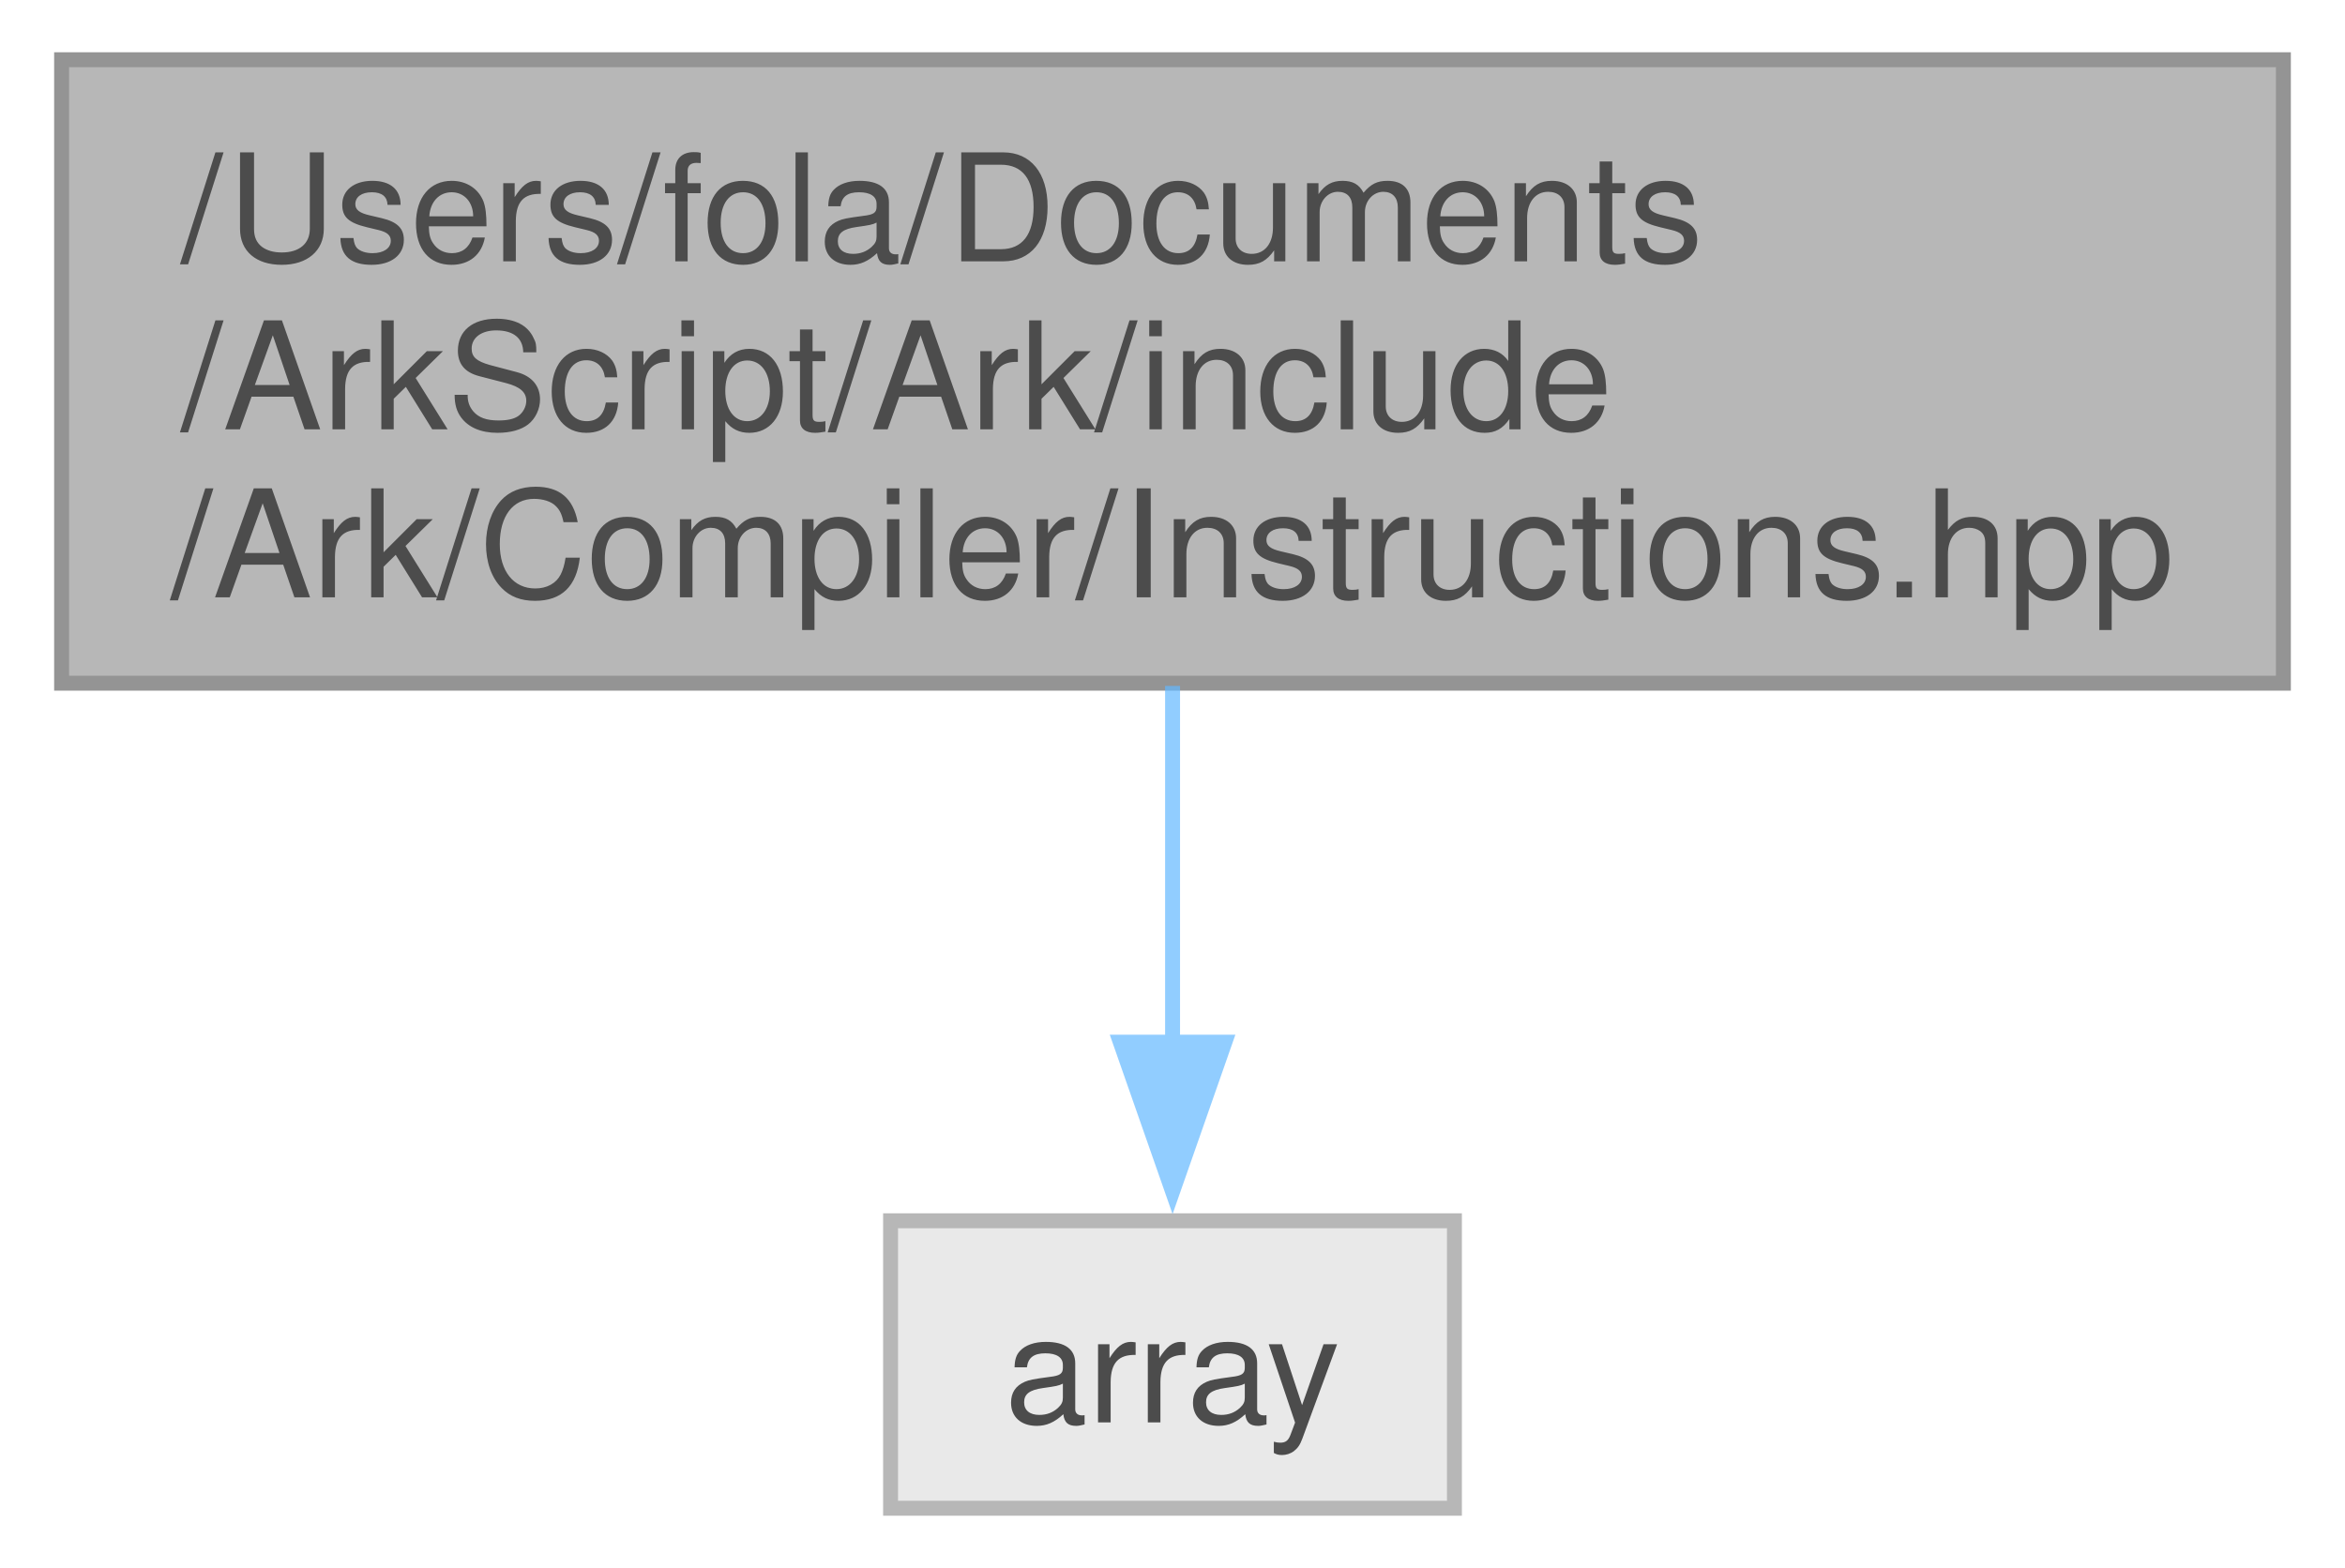
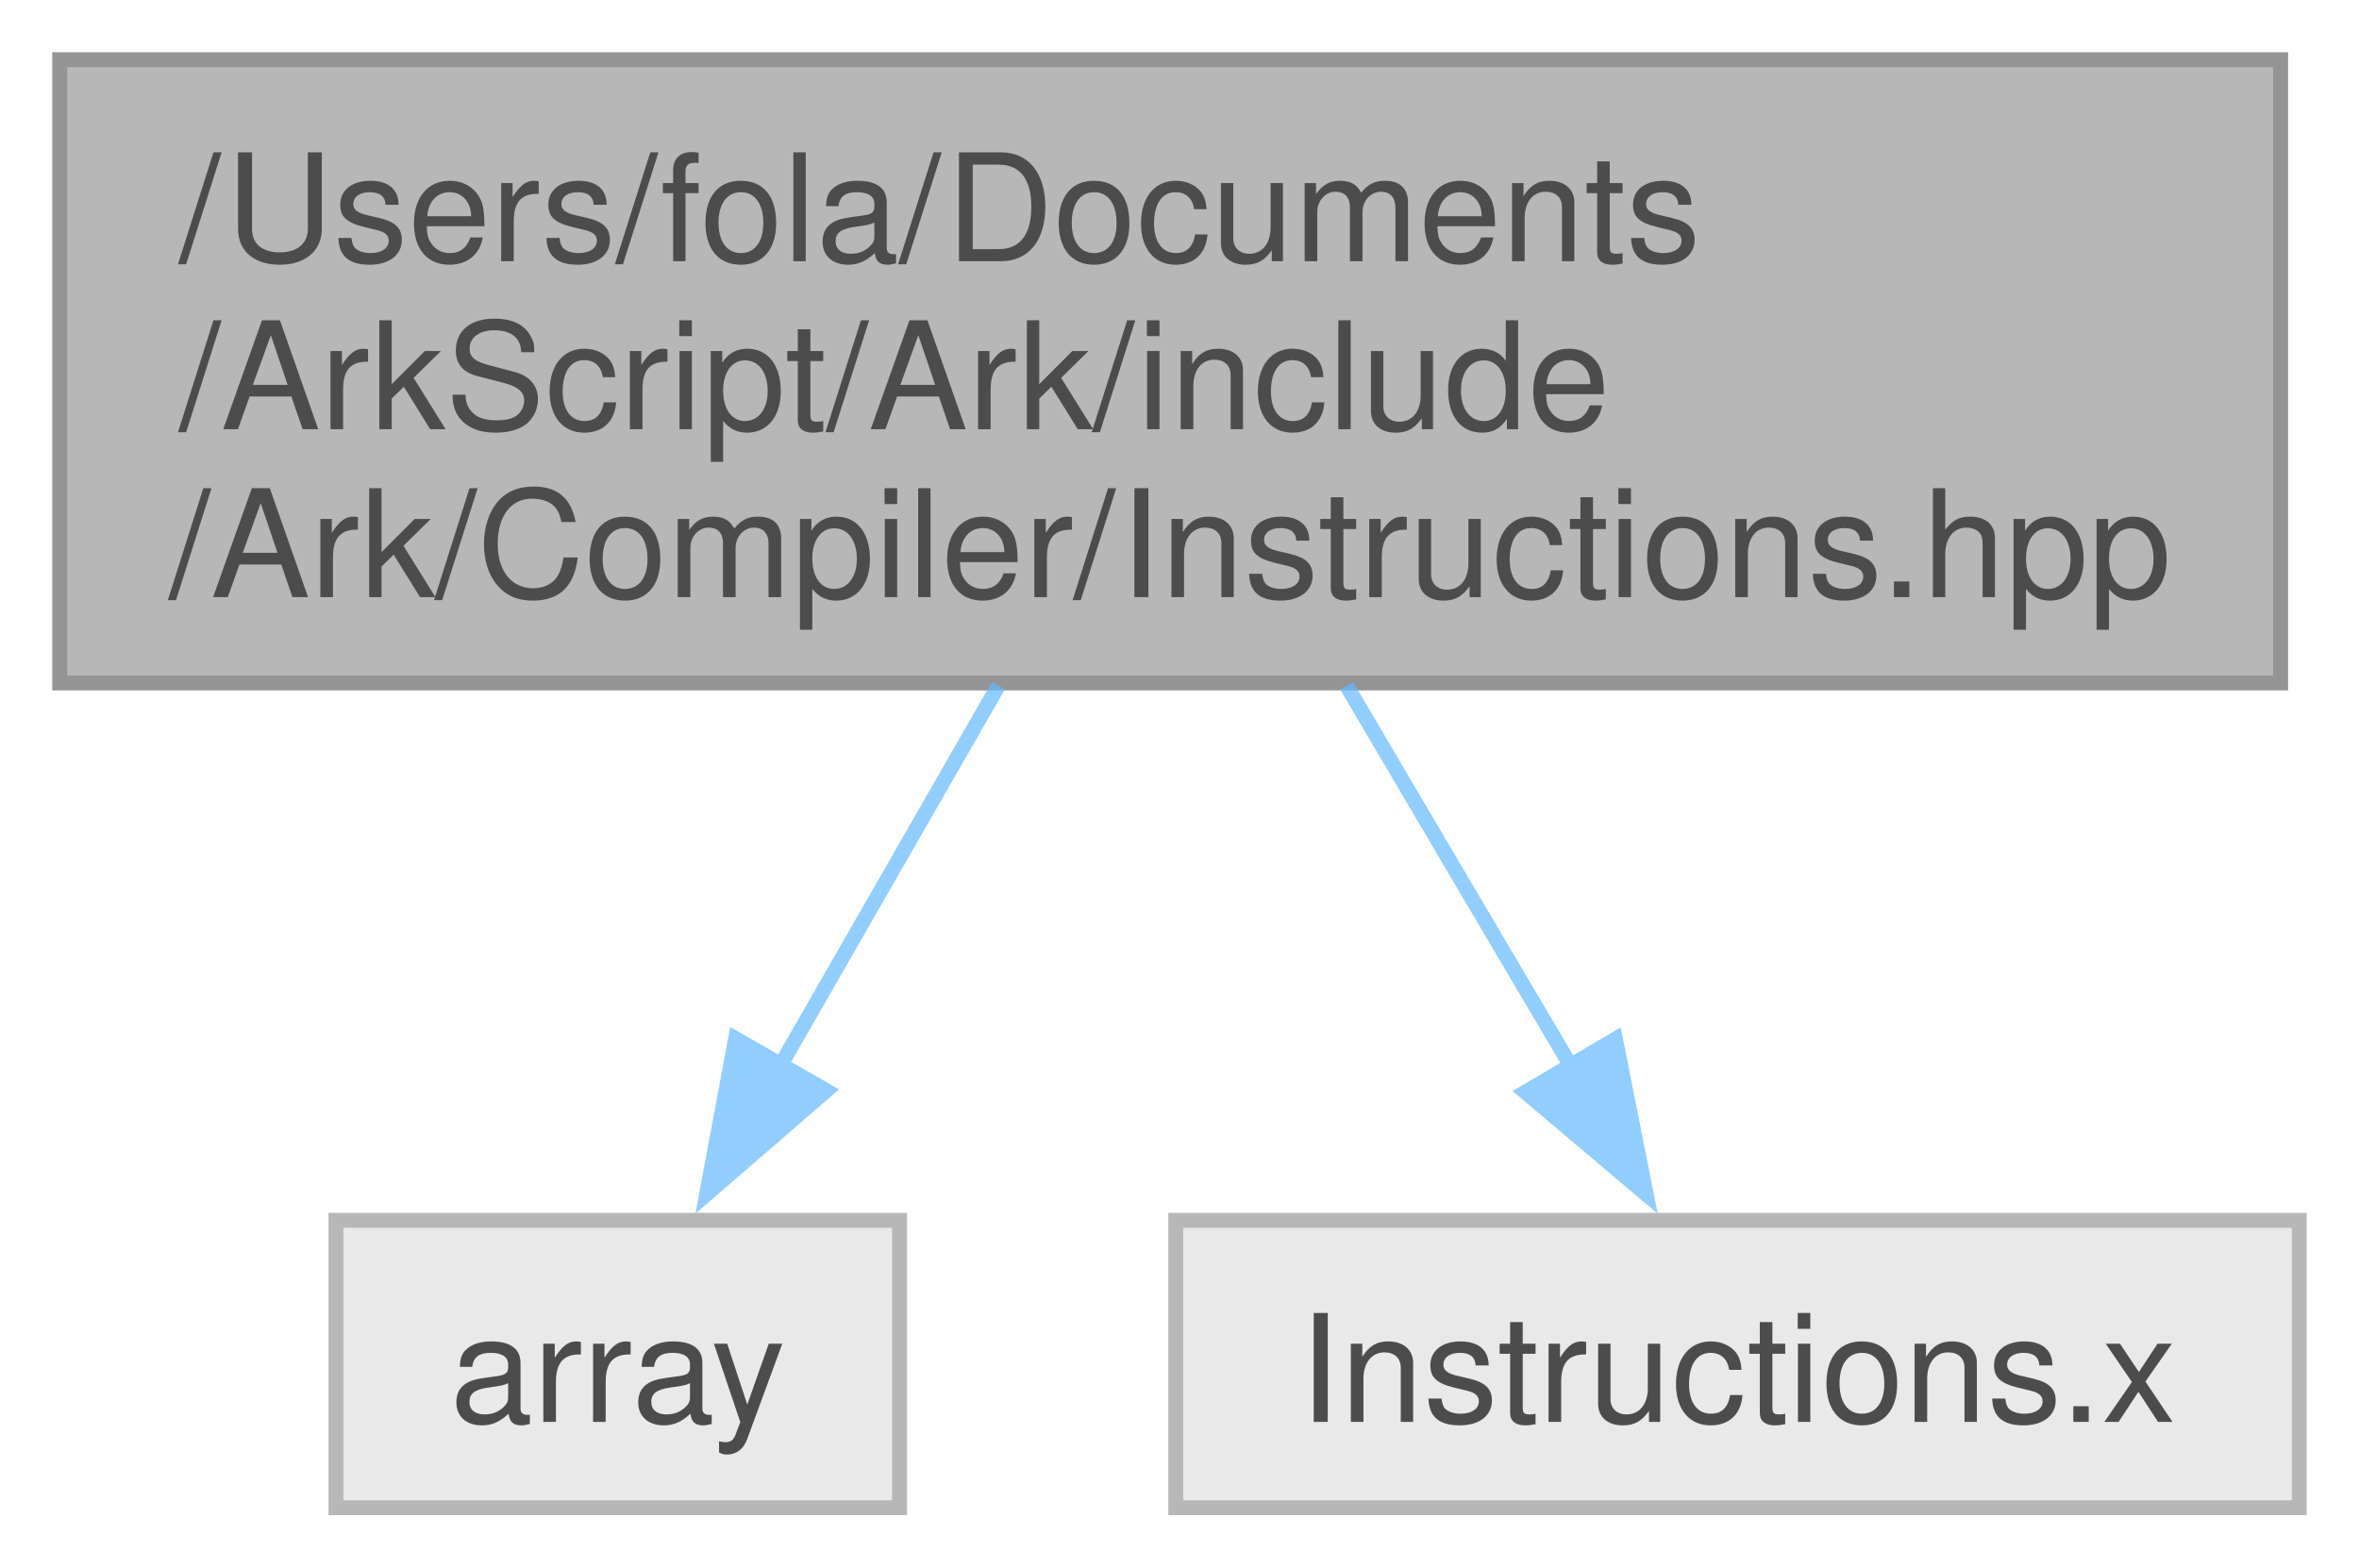
- <svg xmlns="http://www.w3.org/2000/svg" xmlns:xlink="http://www.w3.org/1999/xlink" width="157pt" height="105pt" viewBox="0.00 0.00 156.75 105.00">
+ <svg xmlns="http://www.w3.org/2000/svg" xmlns:xlink="http://www.w3.org/1999/xlink" width="158pt" height="105pt" viewBox="0.00 0.00 158.00 105.00">
  <svg id="main" version="1.1" xml:space="preserve">
    <style type="text/css">
.node, .edge {opacity: 0.7;}
.node.selected, .edge.selected {opacity: 1;}
.edge:hover path { stroke: red; }
.edge:hover polygon { stroke: red; fill: red; }
</style>
    <svg id="graph" class="graph">
      <g id="graph0" class="graph" transform="scale(1 1) rotate(0) translate(4 101)">
        <g id="Node000001" class="node">
          <g id="a_Node000001">
            <a xlink:title="The different instructions used by the compiler and virtual machine.">
              <polygon fill="#999999" stroke="#666666" points="148.75,-97 0,-97 0,-55.25 148.75,-55.25 148.75,-97" />
              <text text-anchor="start" x="8" y="-83.5" font-family="Helvetica,sans-Serif" font-size="10.00">/Users/fola/Documents</text>
              <text text-anchor="start" x="8" y="-72.25" font-family="Helvetica,sans-Serif" font-size="10.00">/ArkScript/Ark/include</text>
              <text text-anchor="middle" x="74.38" y="-61" font-family="Helvetica,sans-Serif" font-size="10.00">/Ark/Compiler/Instructions.hpp</text>
            </a>
          </g>
        </g>
        <g id="Node000002" class="node">
          <g id="a_Node000002">
            <a xlink:title=" ">
-               <polygon fill="#e0e0e0" stroke="#999999" points="93.25,-19.25 55.5,-19.25 55.5,0 93.25,0 93.25,-19.25" />
-               <text text-anchor="middle" x="74.38" y="-5.75" font-family="Helvetica,sans-Serif" font-size="10.00">array</text>
+               <polygon fill="#e0e0e0" stroke="#999999" points="56.25,-19.25 18.5,-19.25 18.5,0 56.25,0 56.25,-19.25" />
+               <text text-anchor="middle" x="37.38" y="-5.75" font-family="Helvetica,sans-Serif" font-size="10.00">array</text>
            </a>
          </g>
        </g>
        <g id="edge1_Node000001_Node000002" class="edge">
          <g id="a_edge1_Node000001_Node000002">
            <a xlink:title=" ">
-               <path fill="none" stroke="#63b8ff" d="M74.38,-55.07C74.38,-47.4 74.38,-38.64 74.38,-30.95" />
-               <polygon fill="#63b8ff" stroke="#63b8ff" points="77.88,-31.21 74.38,-21.21 70.88,-31.21 77.88,-31.21" />
+               <path fill="none" stroke="#63b8ff" d="M62.87,-55.07C58.2,-46.93 52.84,-37.58 48.24,-29.57" />
+               <polygon fill="#63b8ff" stroke="#63b8ff" points="51.34,-27.94 43.33,-21.01 45.27,-31.42 51.34,-27.94" />
+             </a>
+           </g>
+         </g>
+         <g id="Node000003" class="node">
+           <g id="a_Node000003">
+             <a xlink:title=" ">
+               <polygon fill="#e0e0e0" stroke="#999999" points="150,-19.25 74.75,-19.25 74.75,0 150,0 150,-19.25" />
+               <text text-anchor="middle" x="112.38" y="-5.75" font-family="Helvetica,sans-Serif" font-size="10.00">Instructions.x</text>
+             </a>
+           </g>
+         </g>
+         <g id="edge2_Node000001_Node000003" class="edge">
+           <g id="a_edge2_Node000001_Node000003">
+             <a xlink:title=" ">
+               <path fill="none" stroke="#63b8ff" d="M86.19,-55.07C90.98,-46.93 96.49,-37.58 101.22,-29.57" />
+               <polygon fill="#63b8ff" stroke="#63b8ff" points="104.2,-31.39 106.26,-21 98.17,-27.84 104.2,-31.39" />
            </a>
          </g>
        </g>
      </g>
    </svg>
  </svg>
  <style type="text/css">

[data-mouse-over-selected='false'] { opacity: 0.7; }
[data-mouse-over-selected='true']  { opacity: 1.0; }

</style>
</svg>
